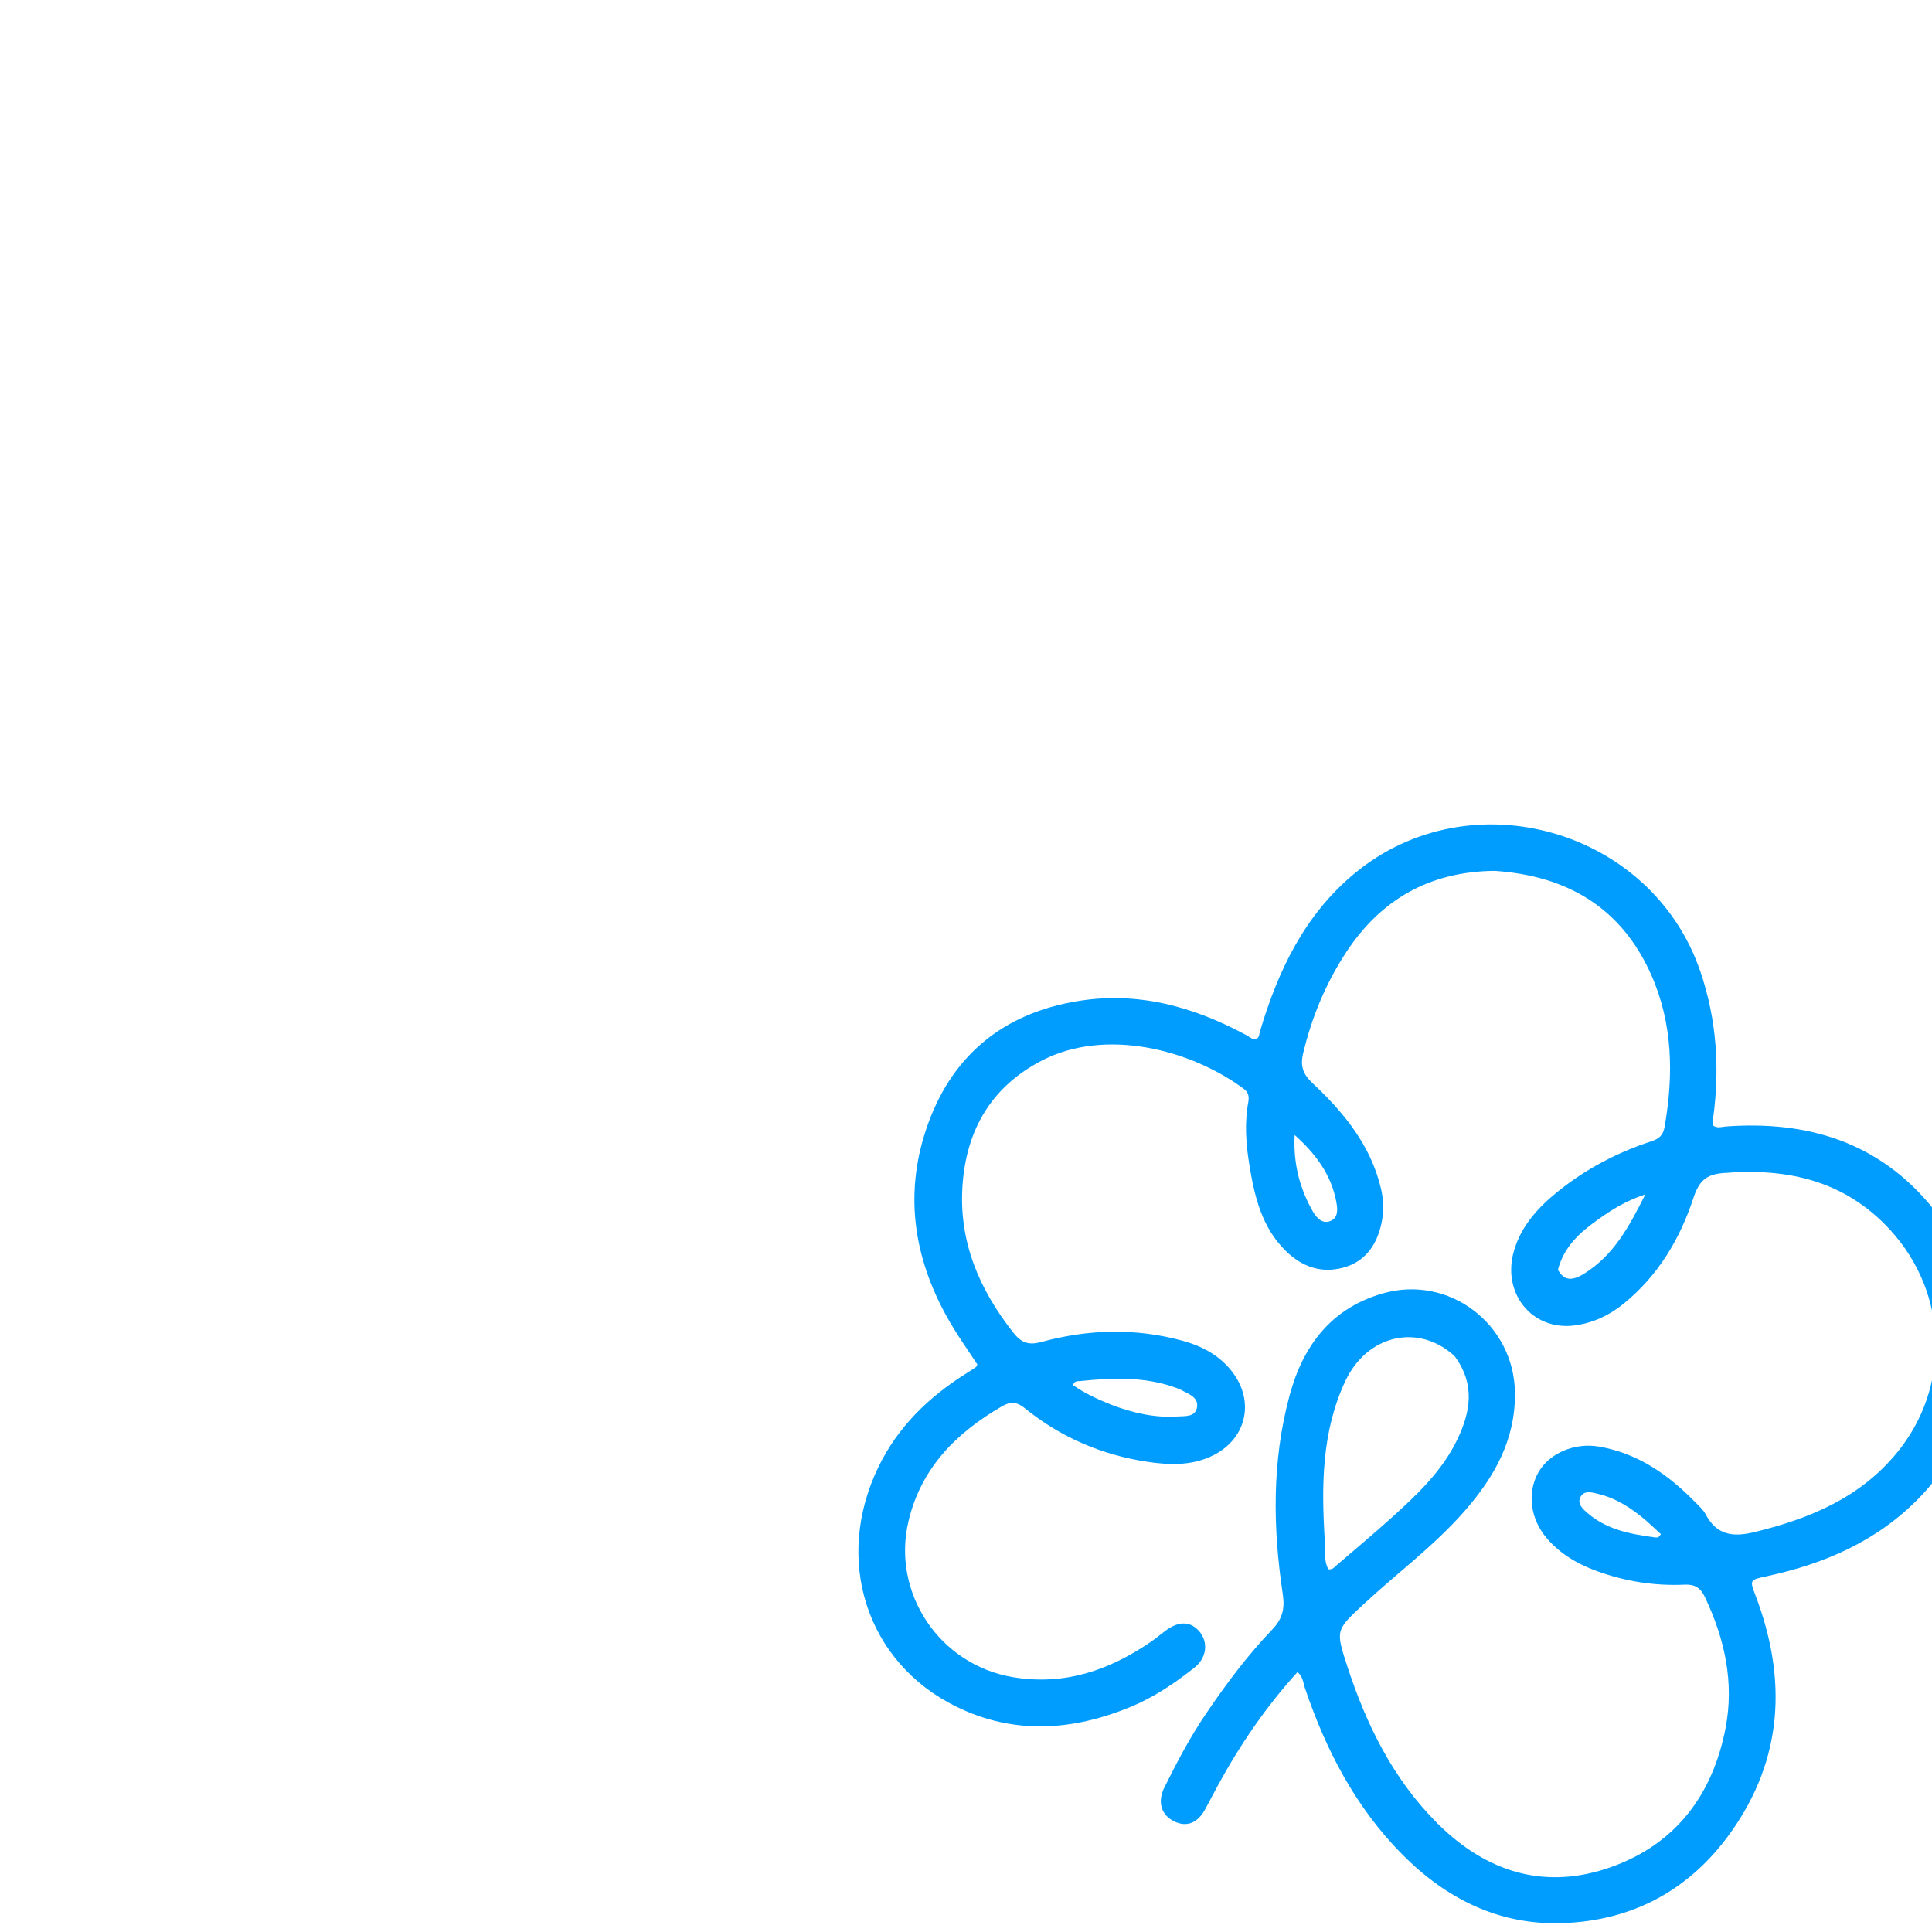
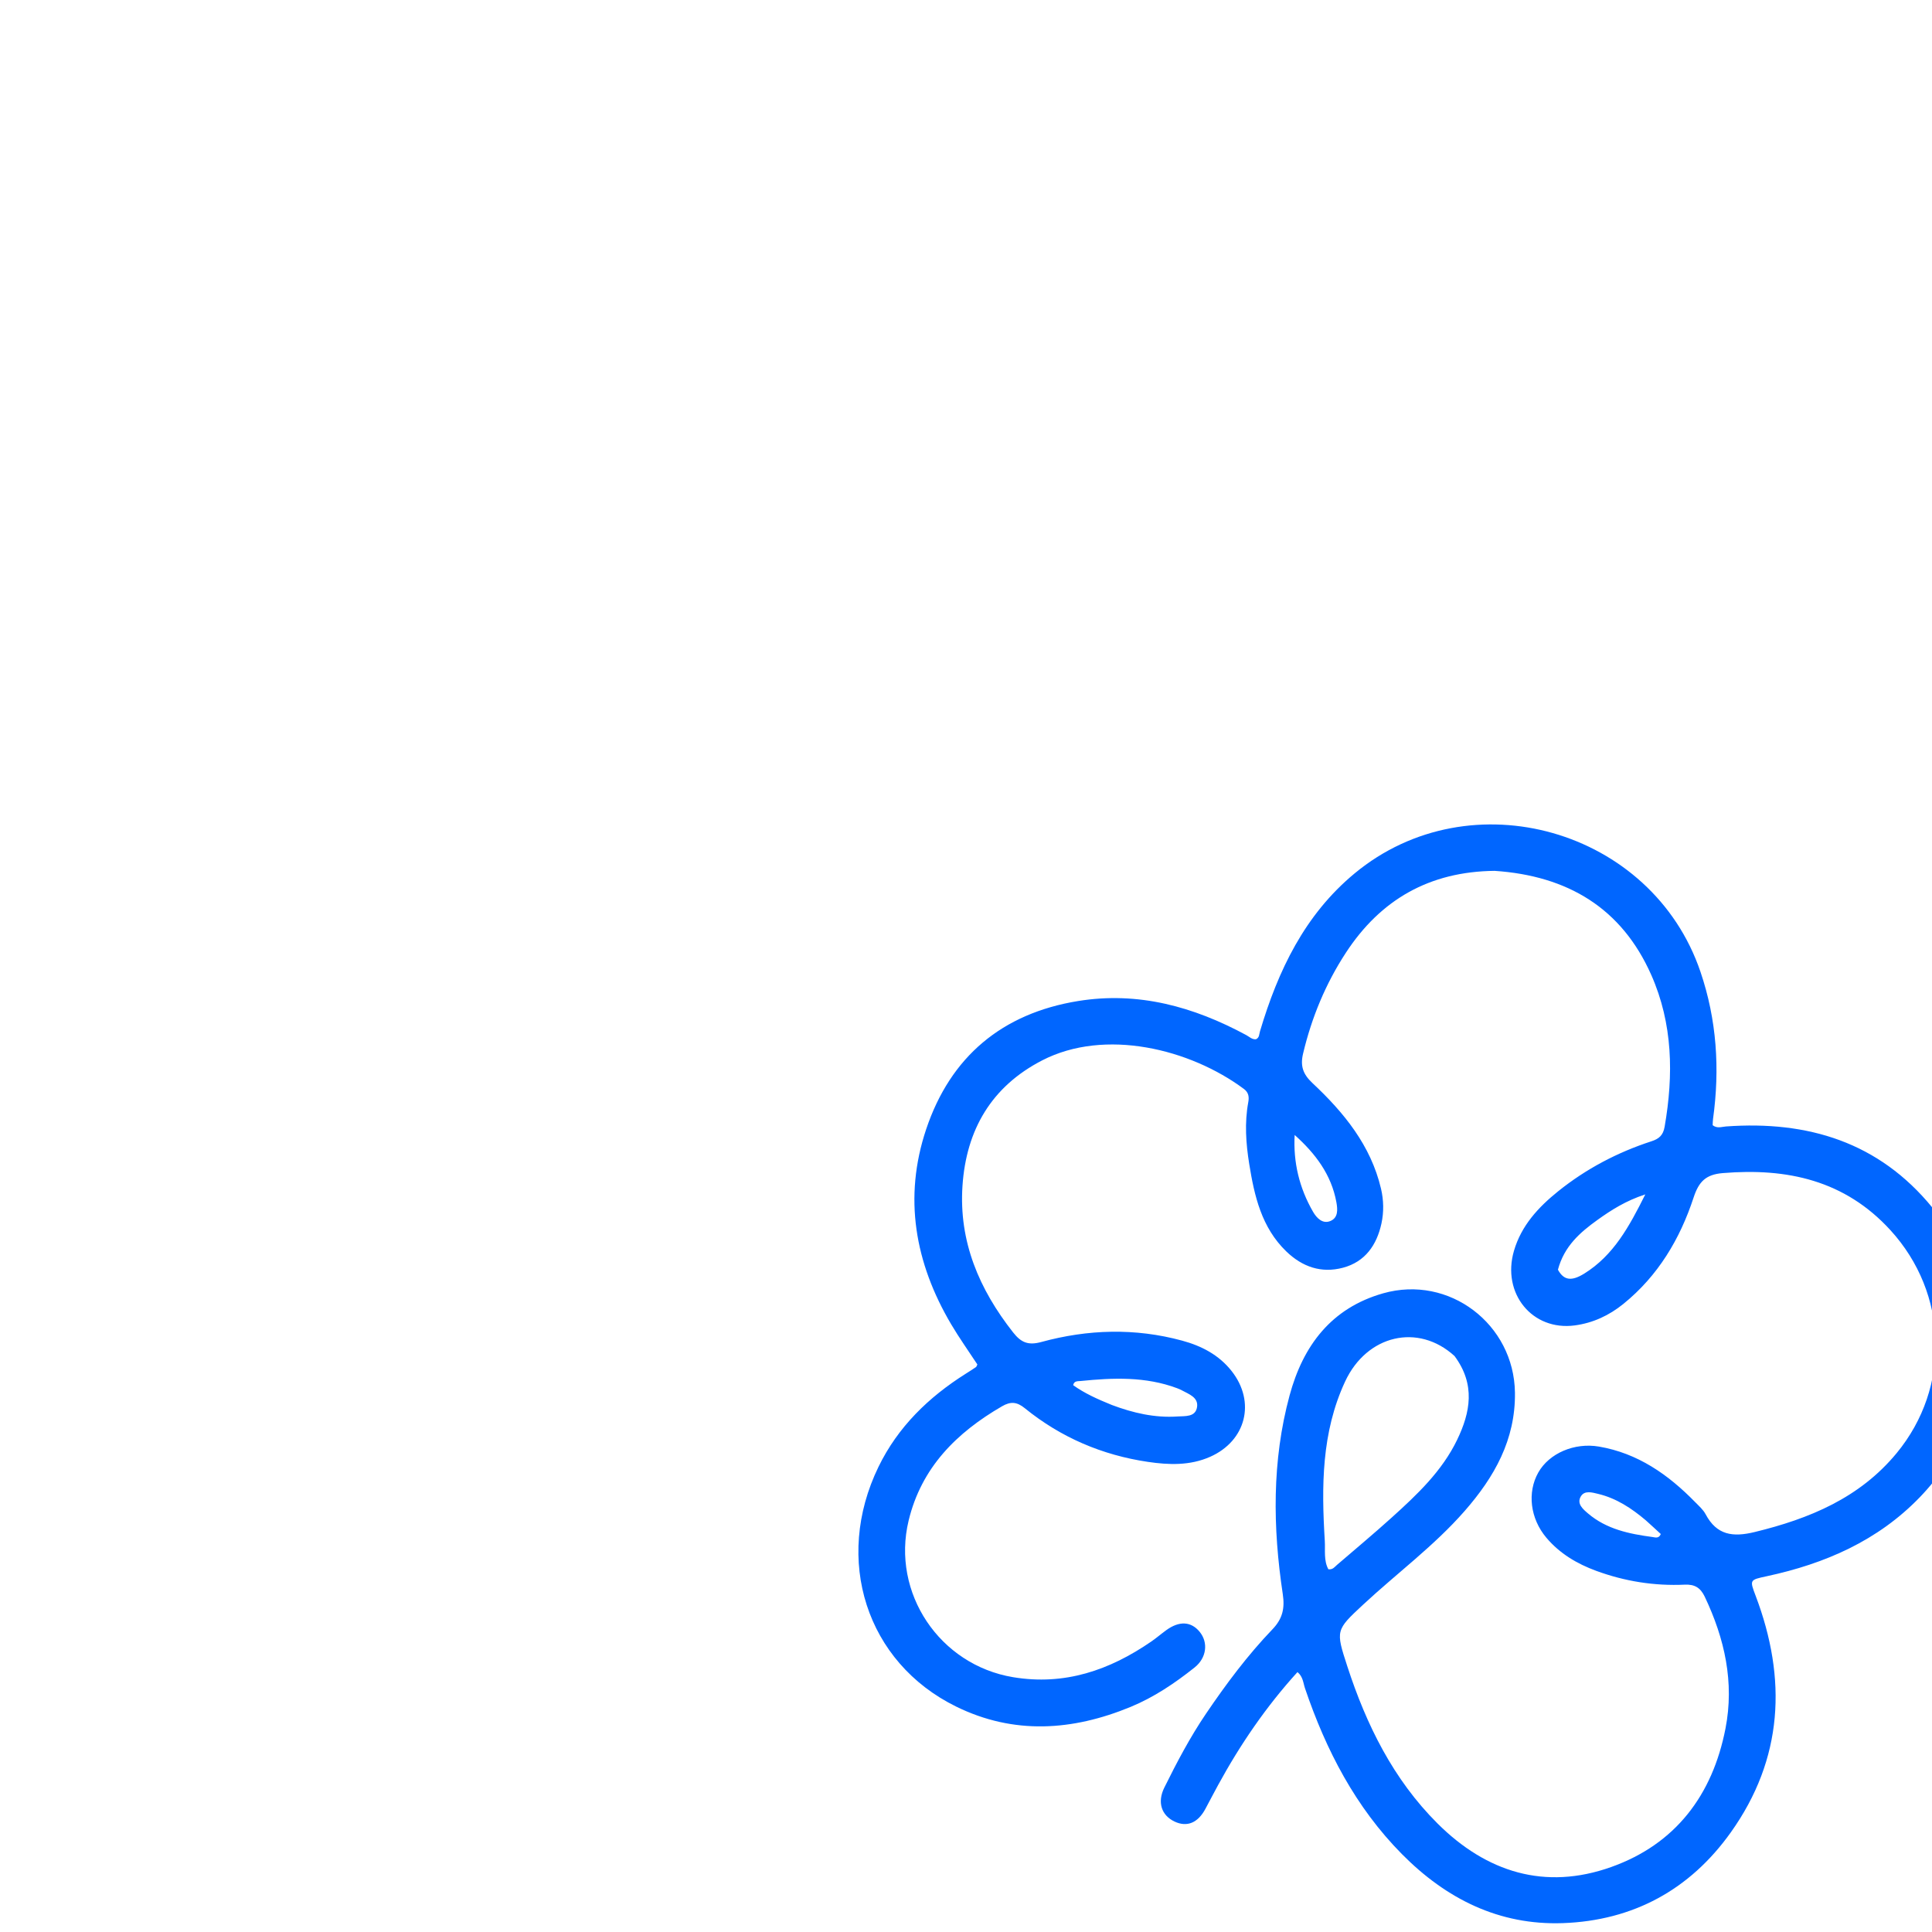
<svg xmlns="http://www.w3.org/2000/svg" version="1.1" id="Layer_1" x="0px" y="0px" width="100%" viewBox="0 0 1024 1024" enable-background="new 0 0 1024 1024" xml:space="preserve" class="svg-preview" style="max-width: 100%; max-height: 500px; transform: translate(0px, 0px) scale(1.42753, 1.42753) rotate(0deg);">
-   <path fill="#009dff" opacity="1" stroke="none" d=" M554.926,323.335   C530.75,323.59 512.622,333.995 499.737,353.685   C492.194,365.212 487.001,377.765 483.81,391.195   C482.722,395.778 483.766,398.823 487.294,402.128   C498.958,413.053 508.955,425.24 512.747,441.339   C513.753,445.608 513.83,450.017 512.916,454.238   C511.186,462.221 506.893,468.489 498.623,470.688   C490.581,472.827 483.529,470.382 477.571,464.623   C468.373,455.733 465.726,444.029 463.81,432.116   C462.594,424.552 462.052,416.893 463.465,409.239   C463.806,407.391 463.659,405.664 461.881,404.339   C441.819,389.399 410.252,381.679 386.93,393.71   C368.082,403.433 358.743,419.513 357.355,440.301   C355.974,460.992 363.558,478.693 376.152,494.704   C379.128,498.488 381.779,499.586 386.609,498.267   C403.922,493.538 421.42,493.01 438.887,497.751   C446.117,499.713 452.562,503.054 457.293,509.064   C466.309,520.52 462.648,534.987 449.284,540.9   C441.81,544.206 433.967,543.919 426.193,542.771   C409.201,540.261 393.862,533.695 380.497,522.849   C377.611,520.507 375.298,520.241 372.048,522.125   C355.127,531.935 342.108,544.879 337.363,564.557   C330.876,591.457 348.881,618.177 376.144,622.714   C395.293,625.901 411.953,620.138 427.432,609.489   C429.352,608.169 431.123,606.634 433.009,605.263   C437.846,601.748 442.223,601.977 445.415,605.865   C448.685,609.849 448,615.555 443.543,619.104   C436.223,624.933 428.464,630.167 419.786,633.746   C398.209,642.643 376.422,644.151 354.996,633.624   C321.653,617.242 309.41,579.081 326.184,544.586   C333.388,529.771 344.781,518.74 358.58,510.035   C359.848,509.235 361.116,508.434 362.349,507.585   C362.587,507.421 362.665,507.026 362.885,506.61   C359.652,501.677 356.18,496.811 353.15,491.683   C339.687,468.901 335.387,444.611 343.87,419.278   C352.895,392.321 372.061,376.259 400.272,371.67   C422.6,368.038 443.181,373.759 462.713,384.312   C463.864,384.934 464.833,385.982 466.305,385.863   C467.617,385.289 467.487,384.004 467.812,382.916   C474.53,360.367 484.37,339.663 502.974,324.26   C546.007,288.631 613.355,307.853 631.348,360.784   C637.425,378.663 638.593,396.872 636.024,415.448   C635.914,416.244 635.926,417.058 635.886,417.777   C637.595,419.09 639.238,418.351 640.852,418.235   C671.201,416.049 697.584,424.03 717.467,448.378   C743.689,480.488 741.727,525.904 712.819,555.88   C697.21,572.064 677.579,580.588 655.991,585.228   C649.585,586.605 649.593,586.549 651.849,592.51   C663.526,623.35 662.101,653.02 642.588,680.382   C627.46,701.595 606.37,713.104 580.265,714.028   C556.559,714.868 536.93,704.996 520.528,688.414   C503.29,670.987 492.316,649.823 484.523,626.825   C483.856,624.858 483.815,622.54 481.733,620.82   C470.099,633.619 460.475,647.709 452.248,662.792   C450.653,665.716 449.119,668.673 447.545,671.609   C444.749,676.823 440.724,678.484 436.126,676.331   C431.209,674.03 429.608,669.138 432.297,663.706   C436.956,654.3 441.844,645.011 447.747,636.301   C455.234,625.251 463.214,614.557 472.454,604.923   C476.208,601.01 477.07,597.137 476.277,591.874   C472.555,567.156 472.221,542.422 478.805,518.093   C483.797,499.649 494.257,485.66 513.553,480.186   C538.053,473.236 562.141,491.653 562.477,517.052   C562.709,534.583 554.806,548.435 543.812,561.001   C532.47,573.967 518.56,584.194 506.009,595.874   C495.934,605.251 495.9,605.351 500.221,618.626   C507.312,640.41 517.269,660.62 533.716,677.016   C551.944,695.187 573.67,701.924 598.185,693.209   C622.068,684.719 635.822,666.515 640.647,641.779   C643.994,624.619 640.35,608.41 632.943,592.825   C631.352,589.479 629.181,588.189 625.528,588.359   C614.254,588.88 603.277,587.131 592.684,583.244   C585.553,580.627 579.124,576.83 574.152,570.943   C568.129,563.814 566.969,554.115 571.154,546.71   C575.189,539.57 584.573,535.547 593.635,537.088   C608.084,539.546 619.384,547.481 629.362,557.688   C630.757,559.116 632.355,560.499 633.269,562.217   C637.409,569.999 643.357,570.798 651.485,568.821   C671.85,563.869 690.456,556.17 704.19,539.531   C724.406,515.039 723.338,480.216 701.894,456.75   C684.97,438.229 663.561,433.565 639.62,435.555   C633.3,436.08 630.734,438.76 628.804,444.635   C623.742,460.046 615.607,473.699 602.743,484.117   C597.427,488.422 591.451,491.198 584.707,492.104   C568.915,494.225 557.501,480.237 562.111,464.413   C564.84,455.047 571.172,448.205 578.533,442.292   C588.895,433.97 600.514,427.857 613.146,423.744   C615.952,422.83 617.493,421.547 618.049,418.356   C621.405,399.097 621.102,380.077 613.097,361.997   C602.097,337.151 582.045,325.154 554.926,323.335  M540.045,503.472   C526.568,491.158 507.487,495.593 499.416,512.946   C490.623,531.849 490.637,551.928 491.876,572.089   C492.091,575.586 491.422,579.384 493.202,582.646   C494.838,582.862 495.528,581.783 496.381,581.049   C503.188,575.193 510.088,569.441 516.749,563.424   C526.146,554.937 535.4,546.222 541.007,534.596   C545.91,524.428 547.924,514.088 540.045,503.472  M412.855,521.664   C420.695,524.605 428.738,526.487 437.172,525.916   C440.035,525.722 443.91,526.23 444.458,522.354   C444.958,518.824 441.436,517.631 438.831,516.221   C438.249,515.906 437.633,515.645 437.013,515.413   C425.32,511.039 413.25,511.531 401.149,512.755   C400.278,512.843 398.733,512.635 398.46,514.304   C402.699,517.325 407.37,519.443 412.855,521.664  M578.437,471.426   C580.567,475.288 583.347,475.885 588.211,472.864   C599.103,466.101 604.913,455.392 610.876,443.461   C603.639,445.821 598.229,449.265 593.045,452.99   C586.667,457.573 580.761,462.682 578.437,471.426  M480.687,421.396   C480.122,431.59 482.437,441.134 487.524,449.934   C488.841,452.214 491.08,454.589 494.015,453.317   C496.843,452.091 496.688,449.146 496.178,446.351   C494.304,436.089 488.372,428.274 480.687,421.396  M611.04,564.455   C605.787,560.007 600.109,556.263 593.329,554.648   C591.172,554.134 588.293,553.24 586.911,555.639   C585.348,558.352 587.773,560.356 589.598,561.915   C596.466,567.782 604.931,569.524 613.555,570.673   C614.511,570.801 615.889,571.367 616.626,569.56   C614.975,568.031 613.282,566.464 611.04,564.455  z" />
+   <path fill="#0066ff" opacity="1" stroke="none" d=" M554.926,323.335   C530.75,323.59 512.622,333.995 499.737,353.685   C492.194,365.212 487.001,377.765 483.81,391.195   C482.722,395.778 483.766,398.823 487.294,402.128   C498.958,413.053 508.955,425.24 512.747,441.339   C513.753,445.608 513.83,450.017 512.916,454.238   C511.186,462.221 506.893,468.489 498.623,470.688   C490.581,472.827 483.529,470.382 477.571,464.623   C468.373,455.733 465.726,444.029 463.81,432.116   C462.594,424.552 462.052,416.893 463.465,409.239   C463.806,407.391 463.659,405.664 461.881,404.339   C441.819,389.399 410.252,381.679 386.93,393.71   C368.082,403.433 358.743,419.513 357.355,440.301   C355.974,460.992 363.558,478.693 376.152,494.704   C379.128,498.488 381.779,499.586 386.609,498.267   C403.922,493.538 421.42,493.01 438.887,497.751   C446.117,499.713 452.562,503.054 457.293,509.064   C466.309,520.52 462.648,534.987 449.284,540.9   C441.81,544.206 433.967,543.919 426.193,542.771   C409.201,540.261 393.862,533.695 380.497,522.849   C377.611,520.507 375.298,520.241 372.048,522.125   C355.127,531.935 342.108,544.879 337.363,564.557   C330.876,591.457 348.881,618.177 376.144,622.714   C395.293,625.901 411.953,620.138 427.432,609.489   C429.352,608.169 431.123,606.634 433.009,605.263   C437.846,601.748 442.223,601.977 445.415,605.865   C448.685,609.849 448,615.555 443.543,619.104   C436.223,624.933 428.464,630.167 419.786,633.746   C398.209,642.643 376.422,644.151 354.996,633.624   C321.653,617.242 309.41,579.081 326.184,544.586   C333.388,529.771 344.781,518.74 358.58,510.035   C359.848,509.235 361.116,508.434 362.349,507.585   C362.587,507.421 362.665,507.026 362.885,506.61   C359.652,501.677 356.18,496.811 353.15,491.683   C339.687,468.901 335.387,444.611 343.87,419.278   C352.895,392.321 372.061,376.259 400.272,371.67   C422.6,368.038 443.181,373.759 462.713,384.312   C463.864,384.934 464.833,385.982 466.305,385.863   C467.617,385.289 467.487,384.004 467.812,382.916   C474.53,360.367 484.37,339.663 502.974,324.26   C546.007,288.631 613.355,307.853 631.348,360.784   C637.425,378.663 638.593,396.872 636.024,415.448   C635.914,416.244 635.926,417.058 635.886,417.777   C637.595,419.09 639.238,418.351 640.852,418.235   C671.201,416.049 697.584,424.03 717.467,448.378   C743.689,480.488 741.727,525.904 712.819,555.88   C697.21,572.064 677.579,580.588 655.991,585.228   C649.585,586.605 649.593,586.549 651.849,592.51   C663.526,623.35 662.101,653.02 642.588,680.382   C627.46,701.595 606.37,713.104 580.265,714.028   C556.559,714.868 536.93,704.996 520.528,688.414   C503.29,670.987 492.316,649.823 484.523,626.825   C483.856,624.858 483.815,622.54 481.733,620.82   C470.099,633.619 460.475,647.709 452.248,662.792   C450.653,665.716 449.119,668.673 447.545,671.609   C444.749,676.823 440.724,678.484 436.126,676.331   C431.209,674.03 429.608,669.138 432.297,663.706   C436.956,654.3 441.844,645.011 447.747,636.301   C455.234,625.251 463.214,614.557 472.454,604.923   C476.208,601.01 477.07,597.137 476.277,591.874   C472.555,567.156 472.221,542.422 478.805,518.093   C483.797,499.649 494.257,485.66 513.553,480.186   C538.053,473.236 562.141,491.653 562.477,517.052   C562.709,534.583 554.806,548.435 543.812,561.001   C532.47,573.967 518.56,584.194 506.009,595.874   C495.934,605.251 495.9,605.351 500.221,618.626   C507.312,640.41 517.269,660.62 533.716,677.016   C551.944,695.187 573.67,701.924 598.185,693.209   C622.068,684.719 635.822,666.515 640.647,641.779   C643.994,624.619 640.35,608.41 632.943,592.825   C631.352,589.479 629.181,588.189 625.528,588.359   C614.254,588.88 603.277,587.131 592.684,583.244   C585.553,580.627 579.124,576.83 574.152,570.943   C568.129,563.814 566.969,554.115 571.154,546.71   C575.189,539.57 584.573,535.547 593.635,537.088   C608.084,539.546 619.384,547.481 629.362,557.688   C630.757,559.116 632.355,560.499 633.269,562.217   C637.409,569.999 643.357,570.798 651.485,568.821   C671.85,563.869 690.456,556.17 704.19,539.531   C724.406,515.039 723.338,480.216 701.894,456.75   C684.97,438.229 663.561,433.565 639.62,435.555   C633.3,436.08 630.734,438.76 628.804,444.635   C623.742,460.046 615.607,473.699 602.743,484.117   C597.427,488.422 591.451,491.198 584.707,492.104   C568.915,494.225 557.501,480.237 562.111,464.413   C564.84,455.047 571.172,448.205 578.533,442.292   C588.895,433.97 600.514,427.857 613.146,423.744   C615.952,422.83 617.493,421.547 618.049,418.356   C621.405,399.097 621.102,380.077 613.097,361.997   C602.097,337.151 582.045,325.154 554.926,323.335  M540.045,503.472   C526.568,491.158 507.487,495.593 499.416,512.946   C490.623,531.849 490.637,551.928 491.876,572.089   C492.091,575.586 491.422,579.384 493.202,582.646   C494.838,582.862 495.528,581.783 496.381,581.049   C503.188,575.193 510.088,569.441 516.749,563.424   C526.146,554.937 535.4,546.222 541.007,534.596   C545.91,524.428 547.924,514.088 540.045,503.472  M412.855,521.664   C420.695,524.605 428.738,526.487 437.172,525.916   C440.035,525.722 443.91,526.23 444.458,522.354   C444.958,518.824 441.436,517.631 438.831,516.221   C438.249,515.906 437.633,515.645 437.013,515.413   C425.32,511.039 413.25,511.531 401.149,512.755   C400.278,512.843 398.733,512.635 398.46,514.304   C402.699,517.325 407.37,519.443 412.855,521.664  M578.437,471.426   C580.567,475.288 583.347,475.885 588.211,472.864   C599.103,466.101 604.913,455.392 610.876,443.461   C603.639,445.821 598.229,449.265 593.045,452.99   C586.667,457.573 580.761,462.682 578.437,471.426  M480.687,421.396   C480.122,431.59 482.437,441.134 487.524,449.934   C488.841,452.214 491.08,454.589 494.015,453.317   C496.843,452.091 496.688,449.146 496.178,446.351   C494.304,436.089 488.372,428.274 480.687,421.396  M611.04,564.455   C605.787,560.007 600.109,556.263 593.329,554.648   C591.172,554.134 588.293,553.24 586.911,555.639   C585.348,558.352 587.773,560.356 589.598,561.915   C596.466,567.782 604.931,569.524 613.555,570.673   C614.511,570.801 615.889,571.367 616.626,569.56   C614.975,568.031 613.282,566.464 611.04,564.455  z" />
</svg>
